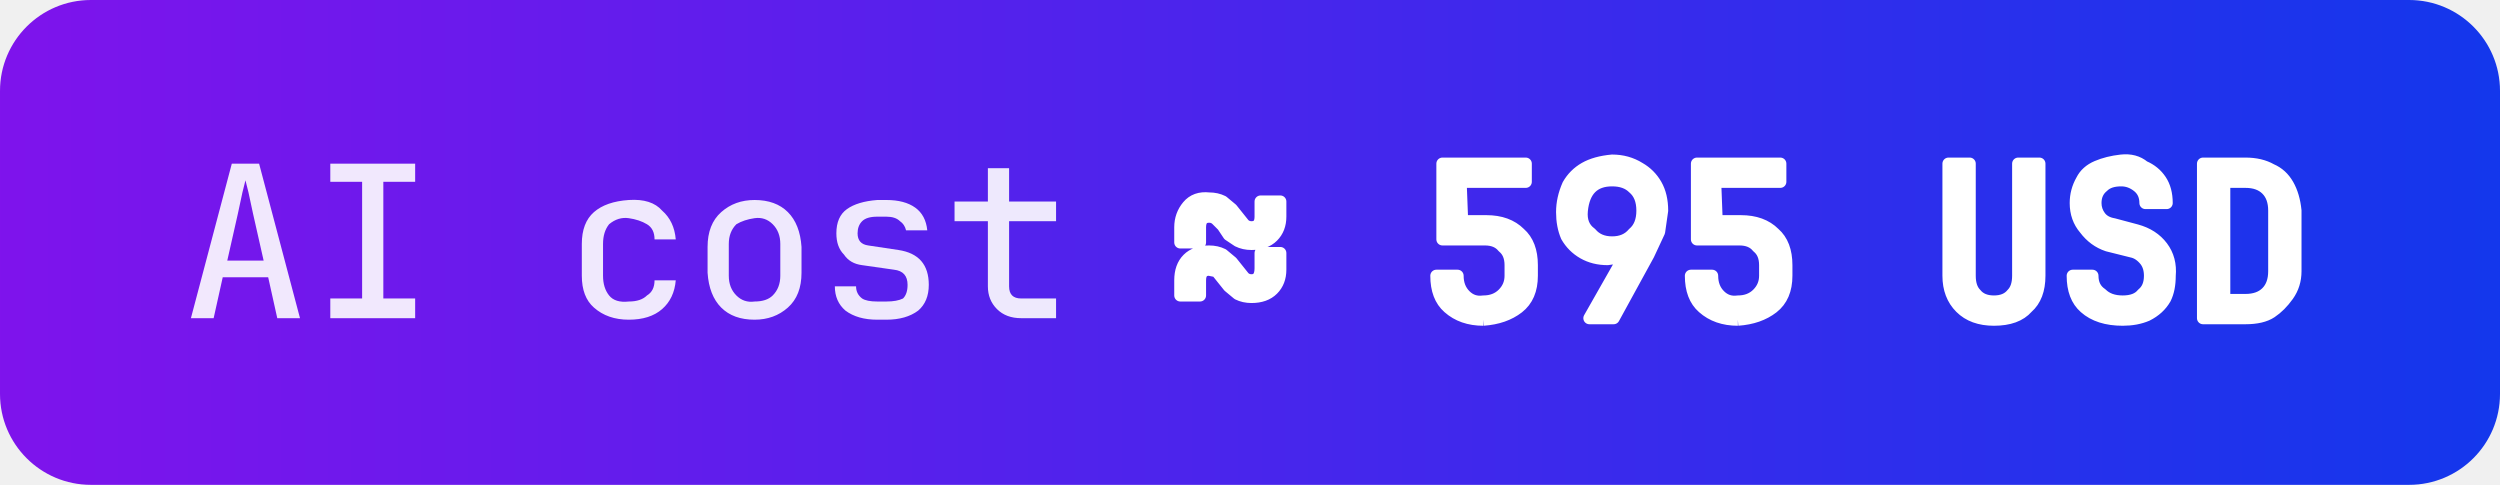
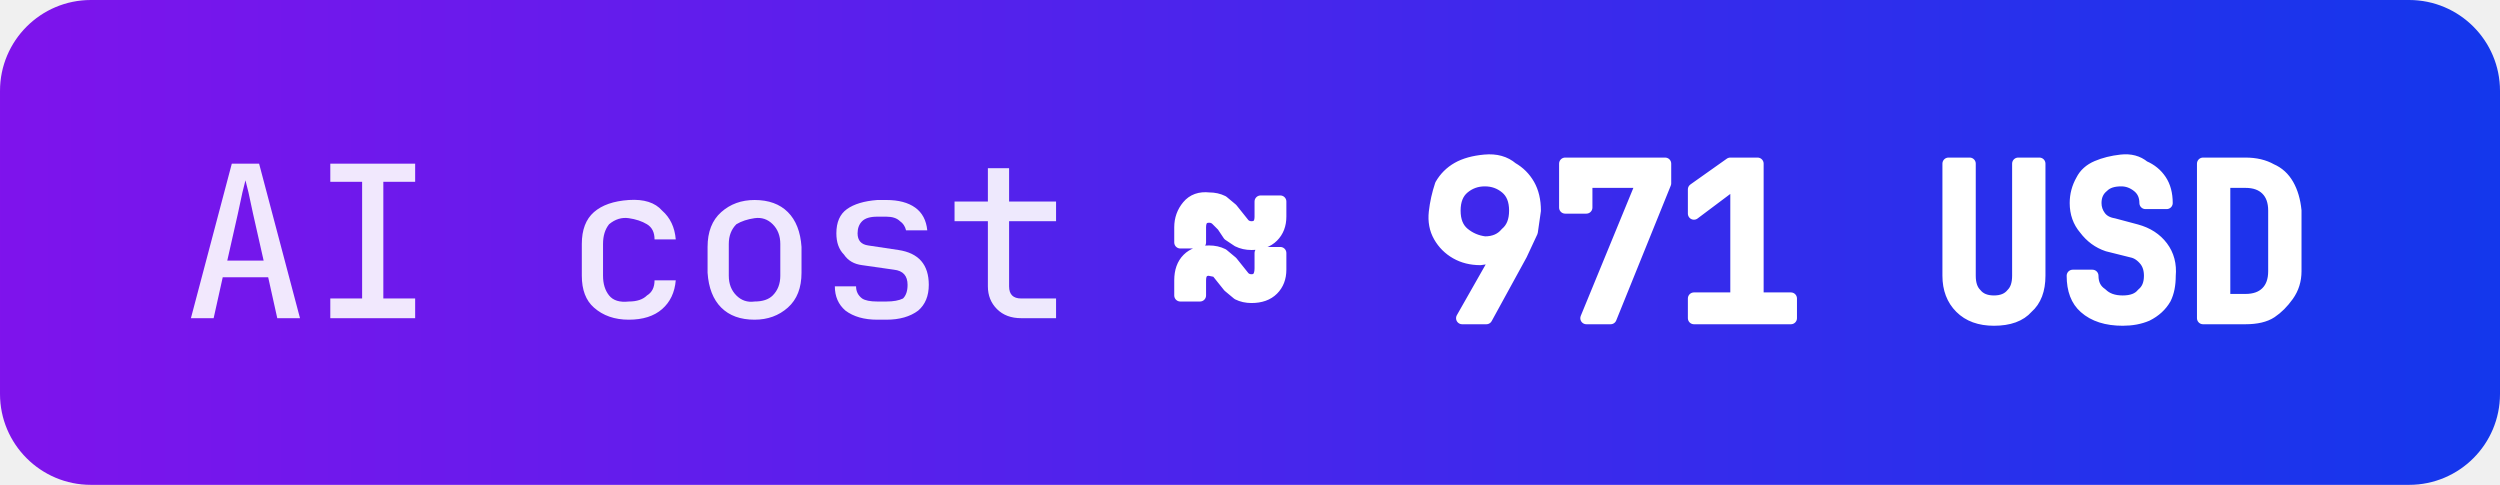
<svg xmlns="http://www.w3.org/2000/svg" width="165" height="32" viewBox="0 0 165 32">
  <defs>
    <pattern id="satori_pattern_id_0" width="1" height="1" x="0" y="0" patternUnits="objectBoundingBox">
      <linearGradient id="satori_biid_0" x1="0" x2="1" y1="0" y2="0" spreadMethod="pad">
        <stop offset="0%" stop-color="#7f13ec" />
        <stop offset="100%" stop-color="#1337ec" />
      </linearGradient>
      <path fill="url(#satori_biid_0)" d="M0 0H165V32H0z" />
    </pattern>
  </defs>
  <path fill="url(#satori_pattern_id_0)" d="M6 0H159A6 6 0 0 1 165 6V26A6 6 0 0 1 159 32H6A6 6 0 0 1 0 26V6A6 6 0 0 1 6 0" />
  <g>
    <path fill="#fff" fill-opacity=".9" d="M14.1 21H12.6L15.3 10.8H17.1L19.8 21H18.3L17.7 18.3H14.7zM15.7 14.1 15 17.2H17.4L16.7 14.1 16.4 12.7 16.2 11.9 16 12.7zM27.4 21H21.8V19.7H23.9V12H21.8V10.8H27.4V12H25.3V19.7H27.4zM41.5 21.1Q40.1 21.1 39.2 20.3 38.4 19.6 38.4 18.2V16.1Q38.4 14.7 39.2 14T41.5 13.2 43.7 13.9Q44.5 14.6 44.6 15.8H43.2Q43.2 15.1 42.7 14.8T41.5 14.4 40.2 14.8Q39.8 15.3 39.8 16.1V18.2Q39.8 19 40.2 19.5T41.5 19.9Q42.3 19.9 42.7 19.5 43.2 19.2 43.2 18.5H44.6Q44.5 19.7 43.7 20.4T41.5 21.1M49.8 21.1Q48.4 21.1 47.6 20.3T46.7 18V16.3Q46.7 14.8 47.6 14T49.8 13.2Q51.2 13.2 52 14T52.9 16.3V18Q52.9 19.5 52 20.3T49.8 21.1M49.8 19.9Q50.6 19.9 51 19.5 51.5 19 51.5 18.2V16.1Q51.5 15.3 51 14.8T49.8 14.4 48.6 14.8Q48.1 15.3 48.1 16.1V18.2Q48.1 19 48.6 19.5T49.8 19.9M58.5 21.1H57.9Q56.6 21.1 55.8 20.5 55.1 19.9 55.1 18.9H56.5Q56.5 19.4 56.9 19.7 57.2 19.9 57.9 19.9H58.5Q59.2 19.9 59.6 19.7 59.9 19.4 59.9 18.8 59.9 17.9 59 17.8L56.9 17.5Q56.1 17.4 55.7 16.8 55.2 16.3 55.2 15.4 55.2 14.3 55.9 13.8T57.9 13.2H58.5Q59.7 13.2 60.4 13.7T61.2 15.2H59.8Q59.7 14.8 59.4 14.6 59.1 14.3 58.5 14.3H57.9Q57.2 14.3 56.9 14.6T56.6 15.4Q56.6 16.1 57.3 16.2L59.3 16.5Q61.3 16.8 61.3 18.8 61.3 19.9 60.6 20.5 59.8 21.1 58.5 21.1M69.7 21H67.4Q66.4 21 65.8 20.4T65.2 18.9V14.6H63V13.3H65.2V11.1H66.6V13.3H69.7V14.6H66.6V18.9Q66.6 19.3 66.8 19.5T67.4 19.7H69.7z" />
  </g>
  <g>
-     <path fill="#fff" stroke="#fff" stroke-width="0.8" stroke-linejoin="round" d="M79.2 16H77.9V15Q77.9 14.2 78.4 13.6T79.8 13.1Q80.3 13.1 80.7 13.3L81.3 13.8 81.7 14.3 82.1 14.8Q82.3 15 82.6 15 83.2 15 83.2 14.3V13.3H84.5V14.3Q84.5 15.1 84 15.6T82.6 16.1Q82.1 16.1 81.7 15.9L81.1 15.5 80.7 14.9 80.3 14.5Q80.1 14.3 79.8 14.3 79.2 14.3 79.2 15zM79.2 19.5H77.9V18.5Q77.9 17.6 78.4 17.1T79.8 16.6Q80.3 16.6 80.7 16.8L81.3 17.3 81.7 17.8 82.1 18.3Q82.3 18.5 82.6 18.5 83.2 18.5 83.2 17.7V16.7H84.5V17.8Q84.5 18.6 84 19.1T82.6 19.6Q82.1 19.6 81.7 19.4L81.1 18.9 80.7 18.4 80.3 17.9 79.8 17.8Q79.2 17.8 79.2 18.5zM97.9 21.1Q96.5 21.1 95.6 20.3 94.8 19.6 94.8 18.2H96.2Q96.2 19 96.7 19.5T97.9 19.9Q98.7 19.9 99.2 19.4T99.7 18.2V17.5Q99.7 16.7 99.2 16.3 98.8 15.8 98 15.8H95.2V10.8H100.7V12H96.4L96.5 14.6H98.1Q99.5 14.6 100.3 15.4 101.1 16.1 101.1 17.5V18.2Q101.1 19.6 100.2 20.3T97.9 21.1M106.5 21H104.9L107.4 16.6H107.3Q107.2 16.9 106.8 17L106.1 17.1Q105.2 17.1 104.5 16.7T103.4 15.6Q103.1 14.9 103.1 14T103.5 12.2Q103.9 11.5 104.6 11.1T106.4 10.6Q107.4 10.6 108.2 11.1 108.9 11.5 109.3 12.2T109.7 13.9L109.5 15.3 108.8 16.8zM106.4 16Q107.3 16 107.8 15.4 108.4 14.9 108.4 13.9T107.8 12.4Q107.3 11.9 106.4 11.9T105 12.4 104.4 13.9 105 15.4Q105.5 16 106.4 16M114.7 21.1Q113.3 21.1 112.4 20.3 111.6 19.6 111.6 18.2H113Q113 19 113.5 19.5T114.7 19.9Q115.5 19.9 116 19.4T116.5 18.2V17.5Q116.5 16.7 116 16.3 115.6 15.8 114.8 15.8H112V10.8H117.5V12H113.2L113.3 14.6H114.9Q116.3 14.6 117.1 15.4 117.9 16.1 117.9 17.5V18.2Q117.9 19.6 117 20.3T114.7 21.1M131.6 21.1Q130.2 21.1 129.4 20.3T128.6 18.2V10.8H130V18.2Q130 19 130.4 19.4 130.8 19.9 131.6 19.9T132.8 19.4Q133.2 19 133.2 18.2V10.8H134.6V18.2Q134.6 19.6 133.8 20.3 133.1 21.1 131.6 21.1M140.1 21.1Q138.5 21.1 137.6 20.3 136.8 19.6 136.8 18.2H138.1Q138.1 19 138.7 19.4 139.2 19.9 140.1 19.9T141.4 19.4Q141.9 19 141.9 18.2 141.9 17.6 141.6 17.2 141.2 16.7 140.7 16.6L139.1 16.2Q138.2 15.9 137.6 15.1 137 14.4 137 13.4 137 12.6 137.4 11.9 137.7 11.3 138.4 11T140 10.6 141.5 11Q142.2 11.3 142.6 11.9T143 13.4H141.6Q141.6 12.7 141.1 12.3T140 11.9Q139.2 11.9 138.8 12.3 138.3 12.7 138.3 13.4 138.3 13.9 138.6 14.3T139.5 14.8L141 15.2Q142.1 15.5 142.7 16.3T143.2 18.2Q143.2 19.1 142.9 19.7 142.5 20.4 141.7 20.8 141 21.1 140.1 21.1M148.2 21H145.4V10.8H148.2Q149.2 10.8 149.9 11.2 150.6 11.5 151 12.2T151.5 13.9V17.9Q151.5 18.8 151 19.5T149.9 20.6 148.2 21M146.8 12V19.8H148.2Q149.1 19.8 149.6 19.3T150.1 17.9V13.9Q150.1 13 149.6 12.5T148.2 12z" />
+     <path fill="#fff" stroke="#fff" stroke-width="0.8" stroke-linejoin="round" d="M79.2 16H77.9V15Q77.9 14.2 78.4 13.6T79.8 13.1Q80.3 13.1 80.7 13.3L81.3 13.8 81.7 14.3 82.1 14.8Q82.3 15 82.6 15 83.2 15 83.2 14.3V13.3H84.5V14.3Q84.5 15.1 84 15.6T82.6 16.1Q82.1 16.1 81.7 15.9L81.1 15.5 80.7 14.9 80.3 14.5Q80.1 14.3 79.8 14.3 79.2 14.3 79.2 15zM79.2 19.5H77.9V18.5Q77.9 17.6 78.4 17.1T79.8 16.6Q80.3 16.6 80.7 16.8L81.3 17.3 81.7 17.8 82.1 18.3Q82.3 18.5 82.6 18.5 83.2 18.5 83.2 17.7V16.7H84.5V17.8Q84.5 18.6 84 19.1T82.6 19.6Q82.1 19.6 81.7 19.4L81.1 18.9 80.7 18.4 80.3 17.9 79.8 17.8Q79.2 17.8 79.2 18.5zM98.1 21H96.5L99 16.6H98.9Q98.8 16.9 98.4 17L97.7 17.1Q96.8 17.1 96.1 16.7T95 15.6 94.7 14 95.1 12.2Q95.5 11.5 96.2 11.1T98 10.6 99.8 11.1Q100.5 11.5 100.9 12.2T101.3 13.9L101.1 15.3 100.4 16.8zM98 16Q98.9 16 99.4 15.4 100 14.9 100 13.9T99.4 12.4 98 11.9 96.6 12.4 96 13.9 96.6 15.4 98 16M106.3 21H104.7L108.4 12H104.7V13.7H103.3V10.8H109.9V12.1zM118.2 21H111.8V19.7H114.6V12L111.8 14.1V12.5L114.2 10.8H116V19.7H118.2zM131.6 21.1Q130.2 21.1 129.4 20.3T128.6 18.2V10.8H130V18.2Q130 19 130.4 19.4 130.8 19.9 131.6 19.9T132.8 19.4Q133.2 19 133.2 18.2V10.8H134.6V18.2Q134.6 19.6 133.8 20.3 133.1 21.1 131.6 21.1M140.1 21.1Q138.5 21.1 137.6 20.3 136.8 19.6 136.8 18.2H138.1Q138.1 19 138.7 19.4 139.2 19.9 140.1 19.9T141.4 19.4Q141.9 19 141.9 18.2 141.9 17.6 141.6 17.2 141.2 16.7 140.7 16.6L139.1 16.2Q138.2 15.9 137.6 15.1 137 14.4 137 13.4 137 12.6 137.4 11.9 137.7 11.3 138.4 11T140 10.6 141.5 11Q142.2 11.3 142.6 11.9T143 13.4H141.6Q141.6 12.7 141.1 12.3T140 11.9Q139.2 11.9 138.8 12.3 138.3 12.7 138.3 13.4 138.3 13.9 138.6 14.3T139.5 14.8L141 15.2Q142.1 15.5 142.7 16.3T143.2 18.2Q143.2 19.1 142.9 19.7 142.5 20.4 141.7 20.8 141 21.1 140.1 21.1M148.2 21H145.4V10.8H148.2Q149.2 10.8 149.9 11.2 150.6 11.5 151 12.2T151.5 13.9V17.9Q151.5 18.8 151 19.5T149.9 20.6 148.2 21M146.8 12V19.8H148.2Q149.1 19.8 149.6 19.3T150.1 17.9V13.9Q150.1 13 149.6 12.5T148.2 12z" />
  </g>
</svg>
